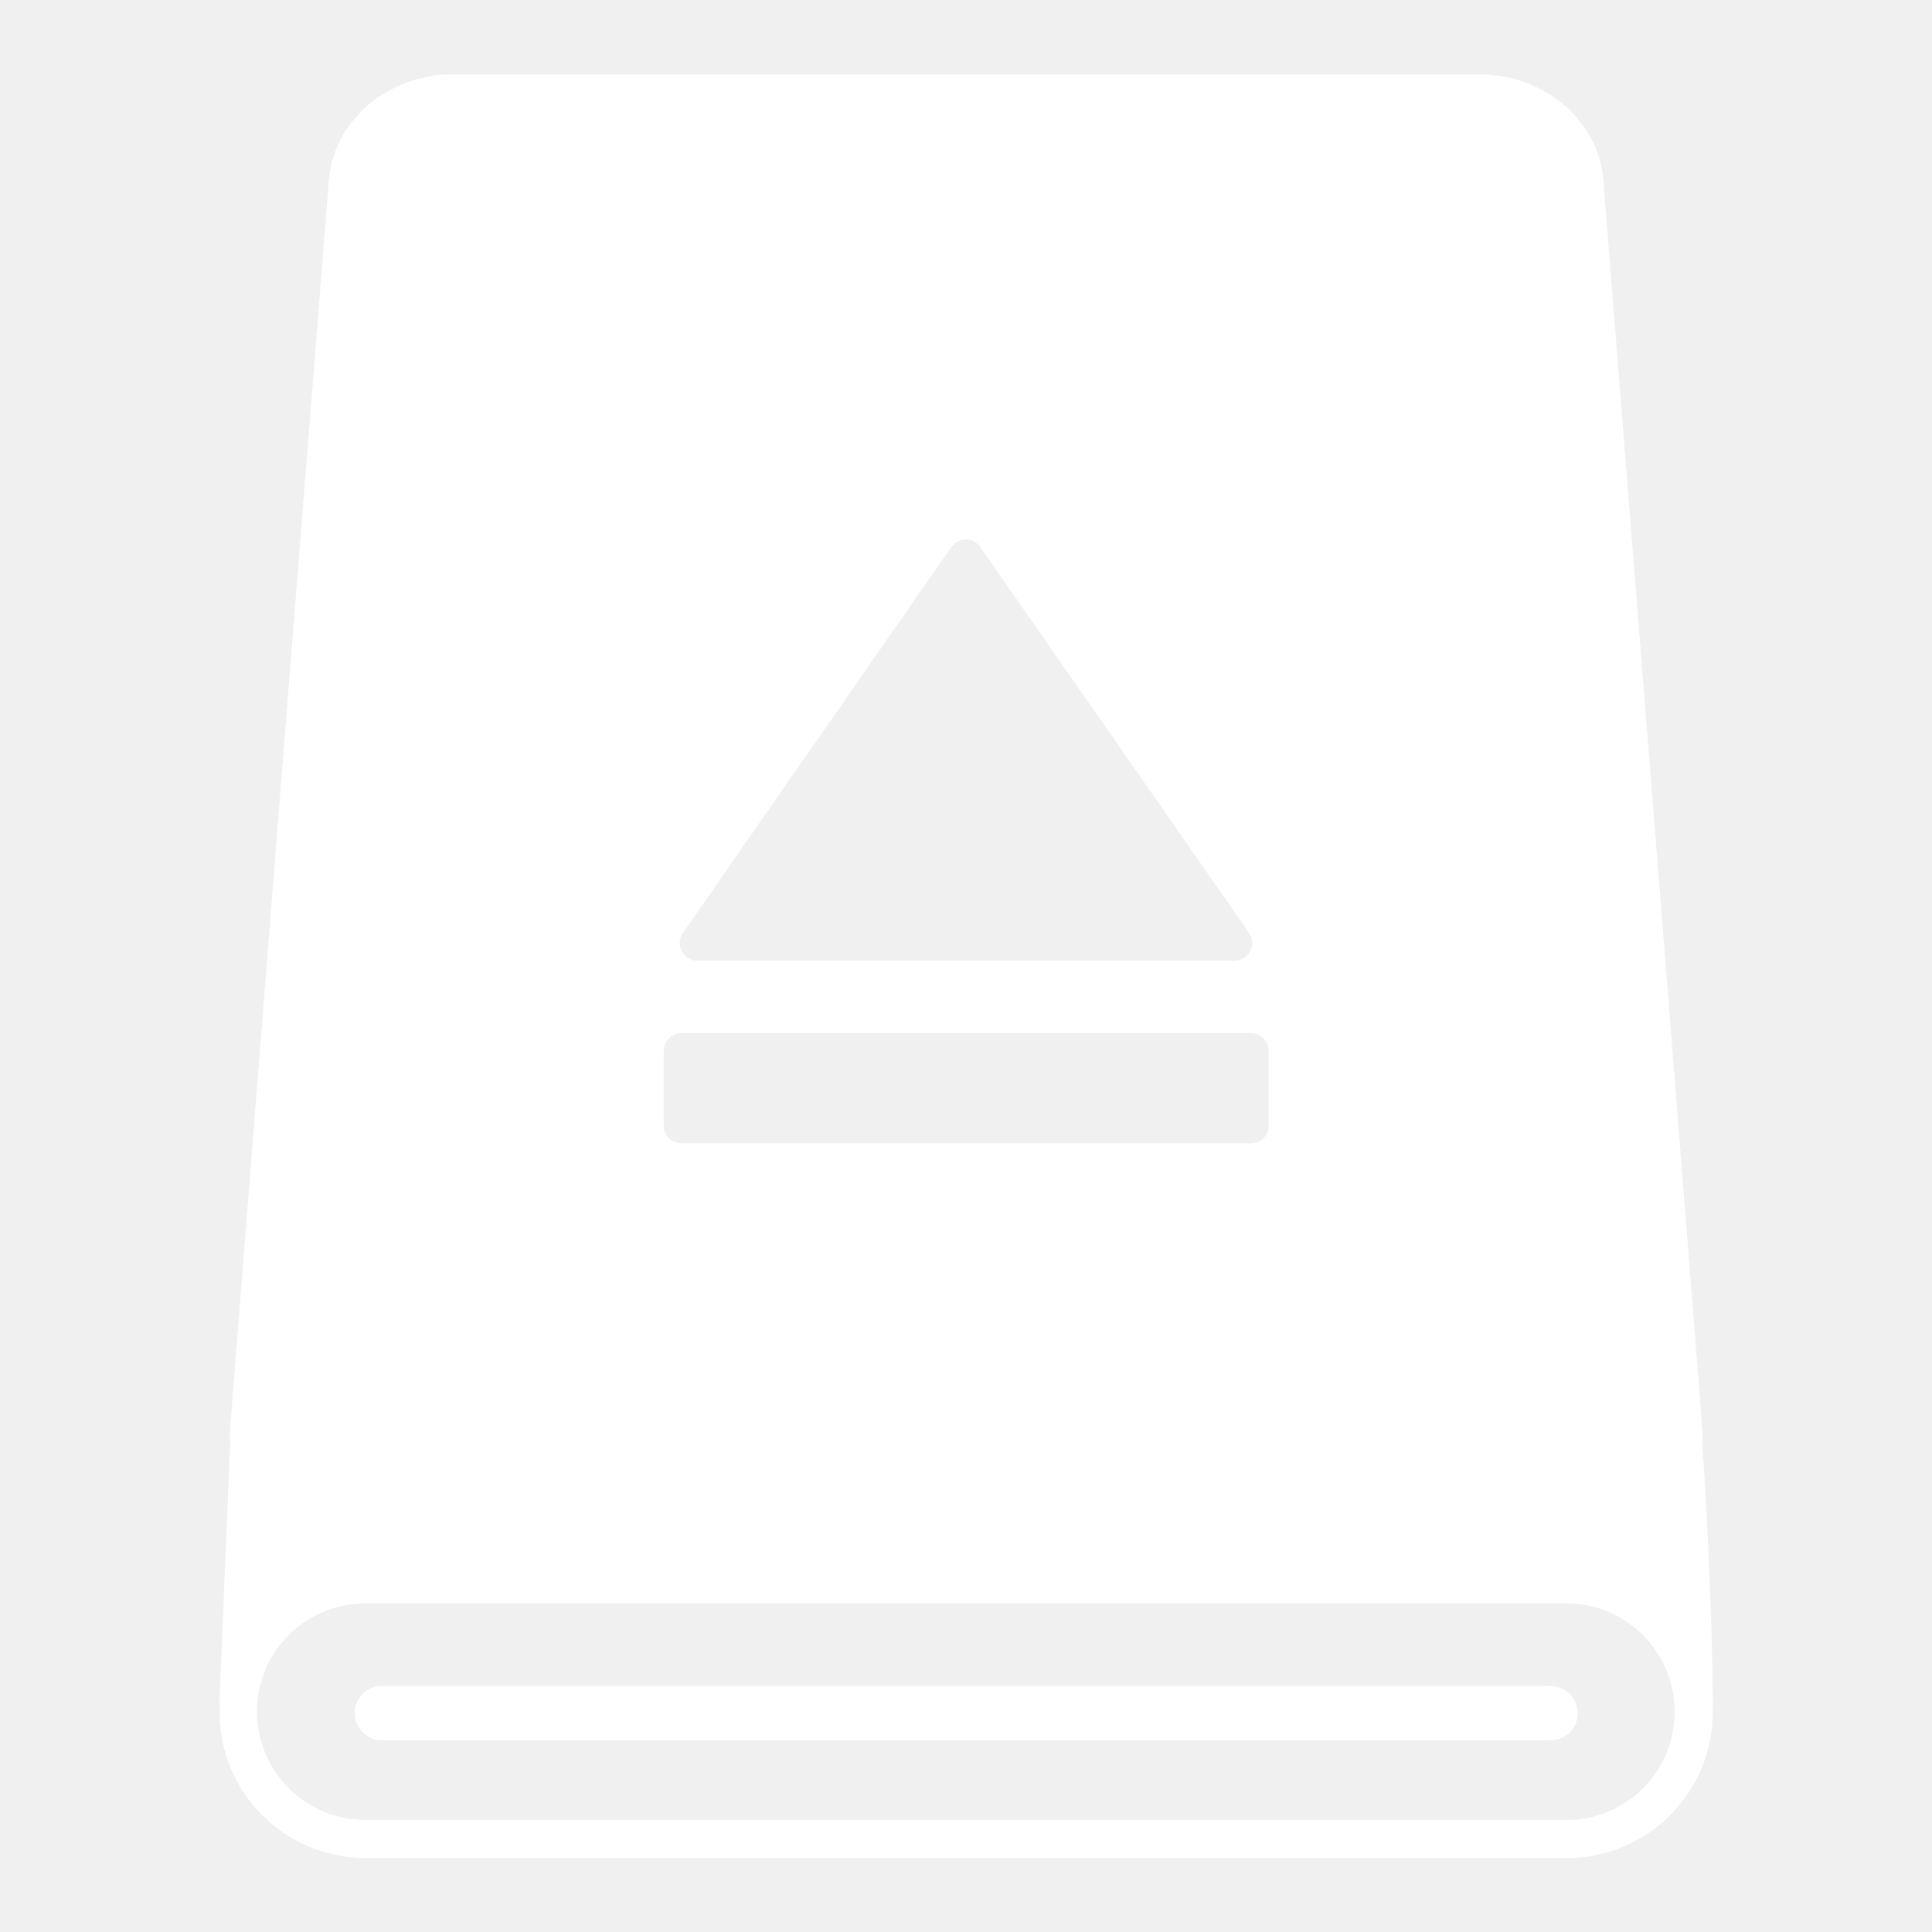
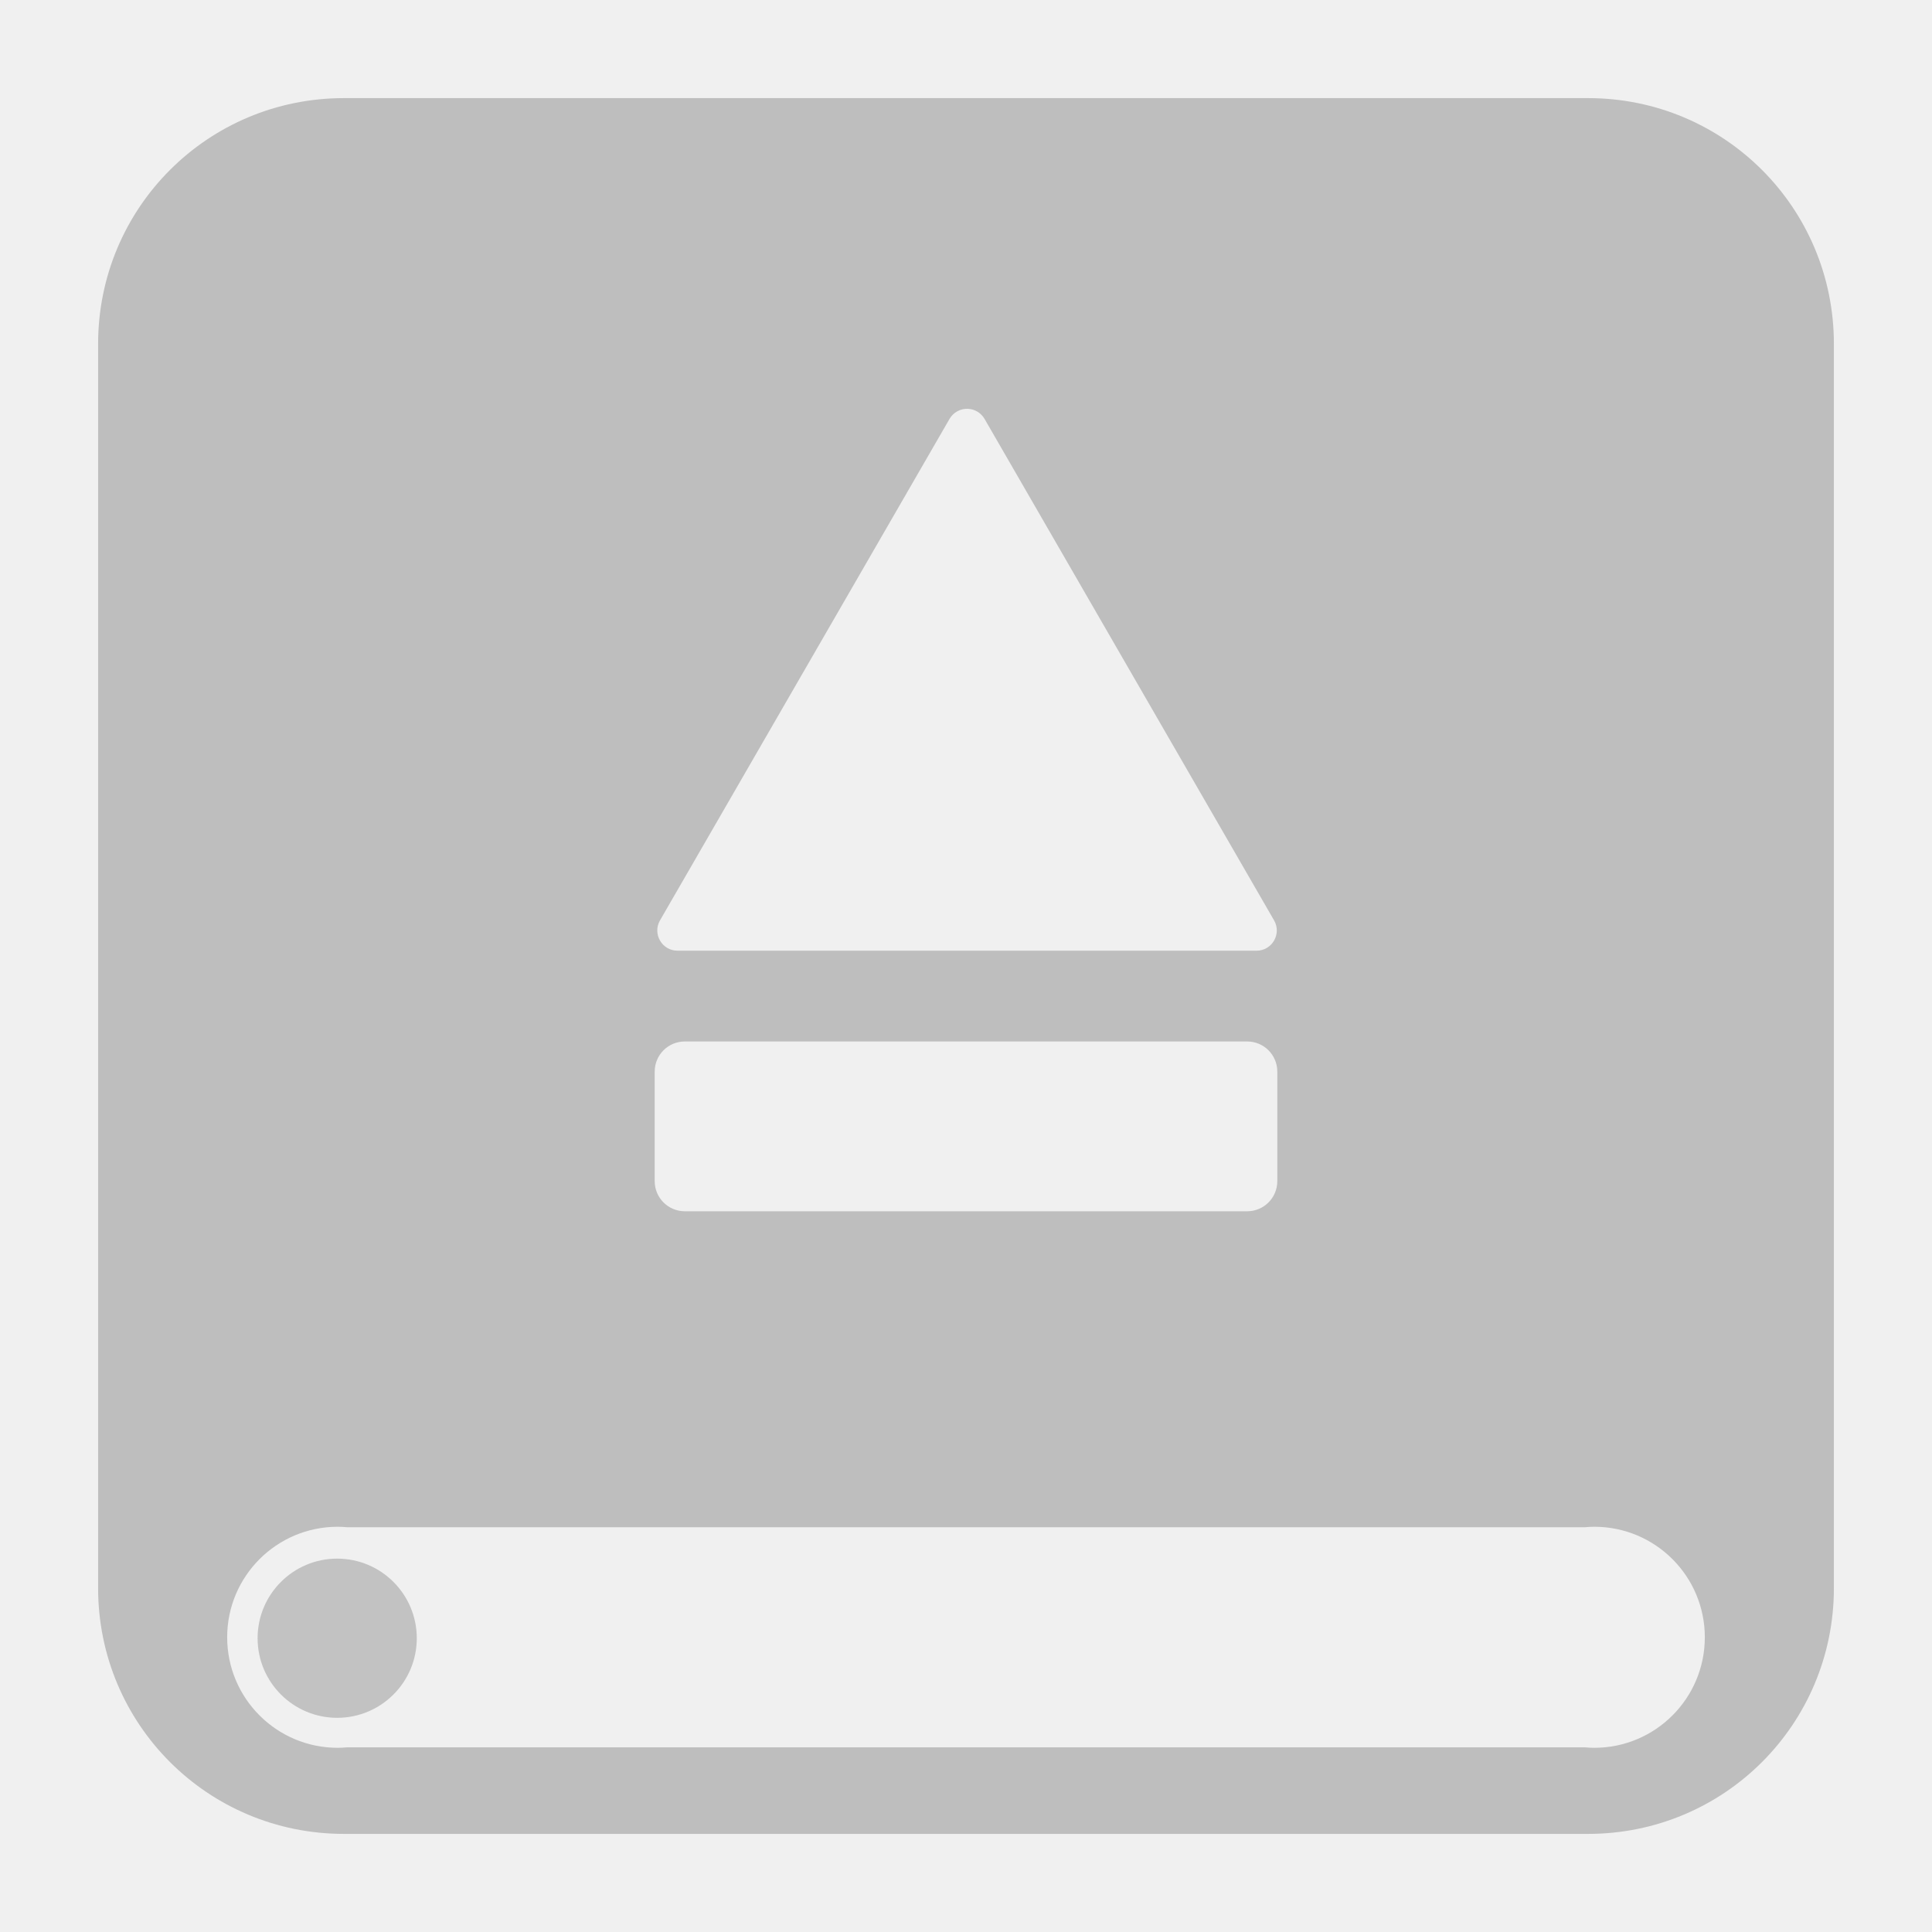
- <svg xmlns="http://www.w3.org/2000/svg" version="1.1" id="Layer_1" x="0px" y="0px" viewBox="0 0 512 512" enable-background="new 0 0 512 512" xml:space="preserve">
-   <g>
-     <g>
-       <path fill="#FFFFFF" d="M410.8,446.8H101.2c-4,0-7.2,3.2-7.2,7.2s3.2,7.2,7.2,7.2h309.7c4,0,7.2-3.2,7.2-7.2    S414.8,446.8,410.8,446.8z" />
+ <svg xmlns="http://www.w3.org/2000/svg" xml:space="preserve" enable-background="new 0 0 512 512" viewBox="0 0 512 512" y="0px" x="0px" id="Layer_1" version="1.1">
+   <defs id="defs9" />
+   <g id="layer1">
+     <g id="g4" style="">
+ 	
+ </g>
+     <path style="fill:#bebebe;fill-opacity:1;stroke:none;stroke-width:0.34;stroke-opacity:0.568" d="M 91.154 26 C 55.059 26 26 55.059 26 91.154 L 26 420.846 C 26 456.941 55.059 486 91.154 486 L 420.846 486 C 456.941 486 486 456.941 486 420.846 L 486 91.154 C 486 55.059 456.941 26 420.846 26 L 91.154 26 z M 256.527 108.342 C 258.352 108.428 260.007 109.436 260.92 111.018 L 299.279 177.461 L 337.641 243.902 C 339.704 247.477 337.125 251.944 332.998 251.945 L 256.275 251.945 L 179.555 251.945 C 175.427 251.945 172.847 247.477 174.91 243.902 L 213.271 177.461 L 251.633 111.018 C 252.636 109.28 254.524 108.248 256.527 108.342 z M 181.5 276 L 330.5 276 C 334.932 276 338.5 279.568 338.5 284 L 338.5 313 C 338.5 317.432 334.932 321 330.5 321 L 181.5 321 C 177.068 321 173.5 317.432 173.5 313 L 173.5 284 C 173.5 279.568 177.068 276 181.5 276 z M 89.492 404.609 C 90.338 404.615 91.183 404.657 92.025 404.736 L 420.004 404.736 C 420.836 404.658 421.672 404.616 422.508 404.609 C 438.684 404.609 451.797 417.722 451.797 433.898 C 451.796 450.074 438.683 463.186 422.508 463.186 C 421.663 463.181 420.819 463.139 419.979 463.061 L 91.996 463.061 C 91.164 463.138 90.328 463.18 89.492 463.186 C 73.317 463.186 60.204 450.074 60.203 433.898 C 60.203 417.722 73.316 404.609 89.492 404.609 z " id="rect1368" />
+     <g transform="translate(0,177.8983)" id="g848">
+       <g id="g842" transform="translate(0.5423775)" />
    </g>
-     <path fill="#FFFFFF" d="M453.9,449.9L453.9,449.9L453.9,449.9c0-0.8-0.1-27.9-2.8-67.6c0,0,0-0.1,0-0.2c0.1-0.8,0.1-1.5,0.1-2.3   c0-1.3-26.2-330.7-26.2-330.7c-0.5-16.3-15.1-29.4-33.1-29.4H120.1c-17.2,0-31.4,12.1-32.9,27.5c0,0-26.3,331.4-26.3,332.7   c0,0.7,0,1.5,0.1,2.2c0,0.2,0,0.3,0,0.3l-2.8,67.6h0c0,0.1,0,0.2,0,0.3c0,0.8,0,1.5,0.1,2.3l-0.1,0.8h0c0,0.1,0,0.2,0,0.3   c0,21.4,17.3,38.7,38.7,38.7h318.3c21.4,0,38.7-17.3,38.7-38.7c0-0.1,0-0.2,0-0.3h0l0-0.1c0-0.1,0-0.3,0-0.8c0-0.7,0.1-1.5,0.1-2.2   C453.9,450.1,453.9,450,453.9,449.9z M181,247.2L252.1,145c1.9-2.7,5.9-2.7,7.7,0L331,247.2c2.2,3.1-0.1,7.4-3.9,7.4H184.9   C181.1,254.6,178.8,250.3,181,247.2z M175.9,278.5c0-2.6,2.1-4.7,4.7-4.7h150.9c2.6,0,4.7,2.1,4.7,4.7v19.8c0,2.6-2.1,4.7-4.7,4.7   H180.6c-2.6,0-4.7-2.1-4.7-4.7V278.5z M415.2,482.3H96.8c-15.9,0-28.7-12.9-28.7-28.7c0-15.9,12.9-28.7,28.7-28.7h318.3   c15.9,0,28.7,12.9,28.7,28.7C443.9,469.4,431,482.3,415.2,482.3z" />
  </g>
+   <g id="layer2" />
+   <g id="g827" transform="translate(-3.5,28)" />
+   <g transform="translate(180,-242)" id="layer1-3">
+     <g id="g4-6" />
+     <g id="g848-5" transform="translate(0,177.8983)">
+       <g transform="translate(0.5423775)" id="g842-3" />
+     </g>
+   </g>
+   <g transform="translate(180,-242)" id="layer2-5" />
+   <g id="layer1-6">
+     <g id="g4-2" />
+     <g id="g848-1" transform="translate(0,177.8983)">
+       <g transform="translate(0.5423775)" id="g842-2" />
+     </g>
+   </g>
+   <g id="layer2-7" />
+   <circle style="opacity:0.92;fill:#bebebe;fill-opacity:1" id="path4326" cx="89.359" cy="434.146" r="21.093" />
</svg>
